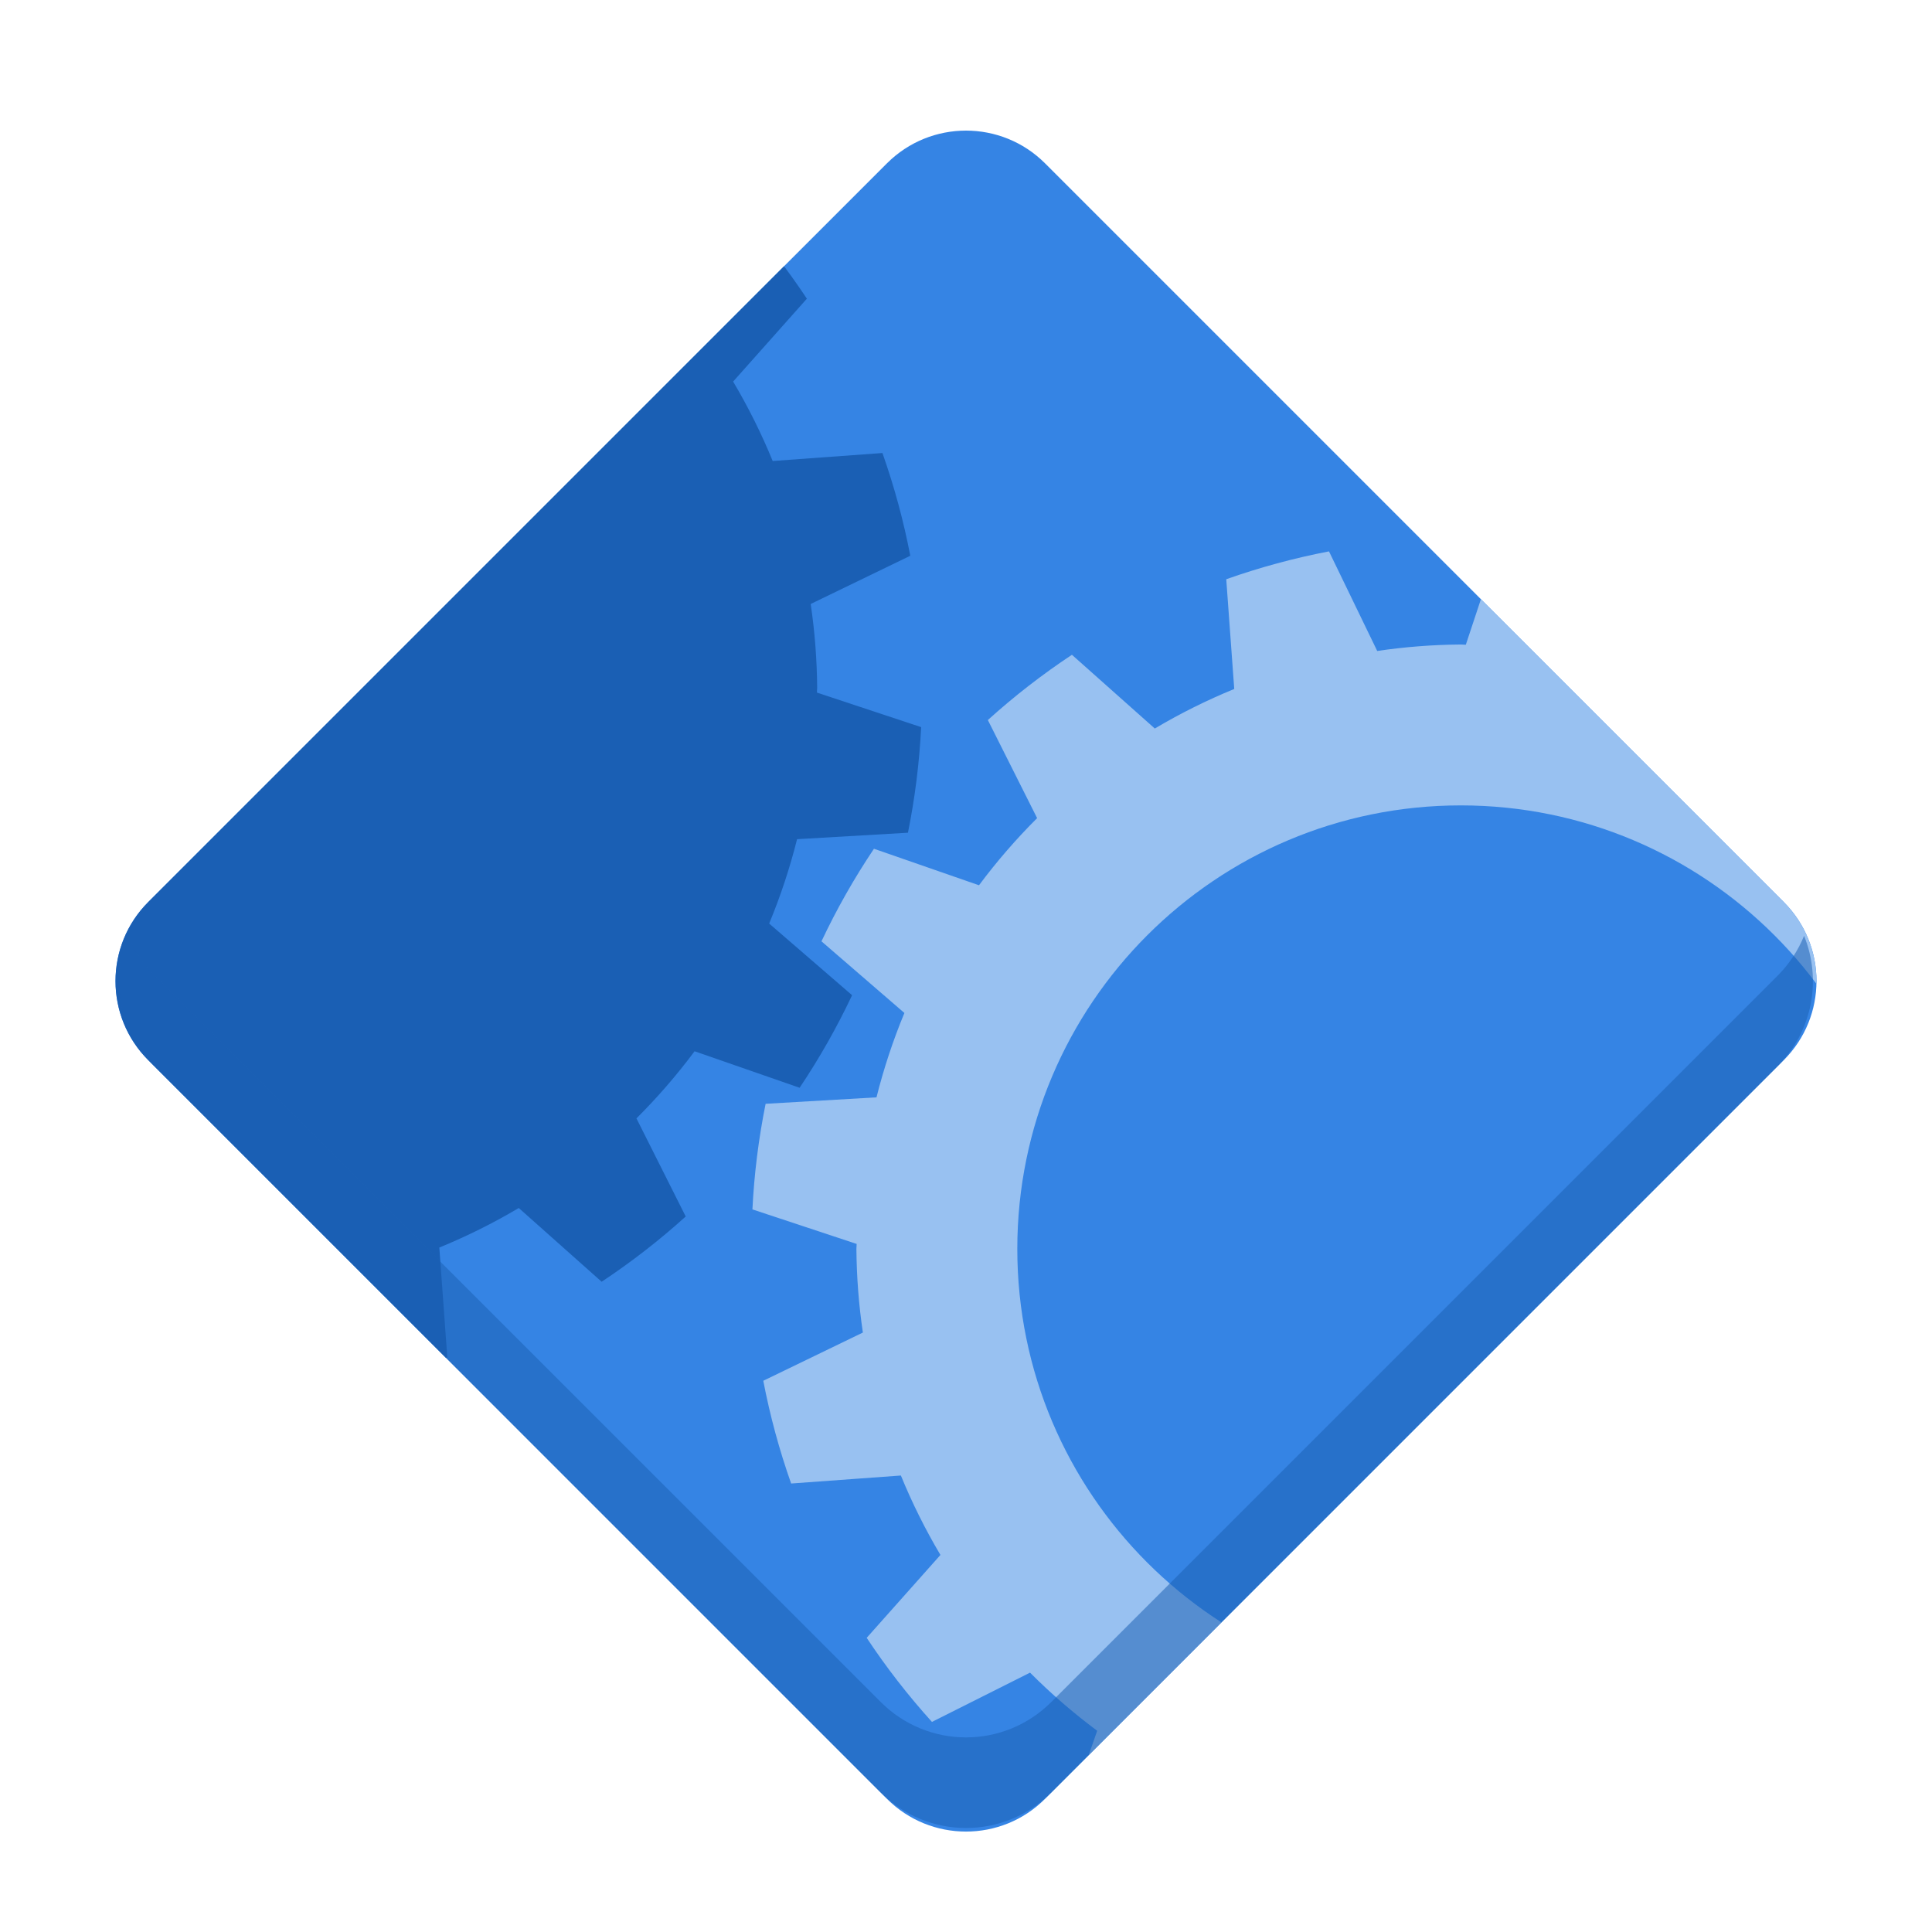
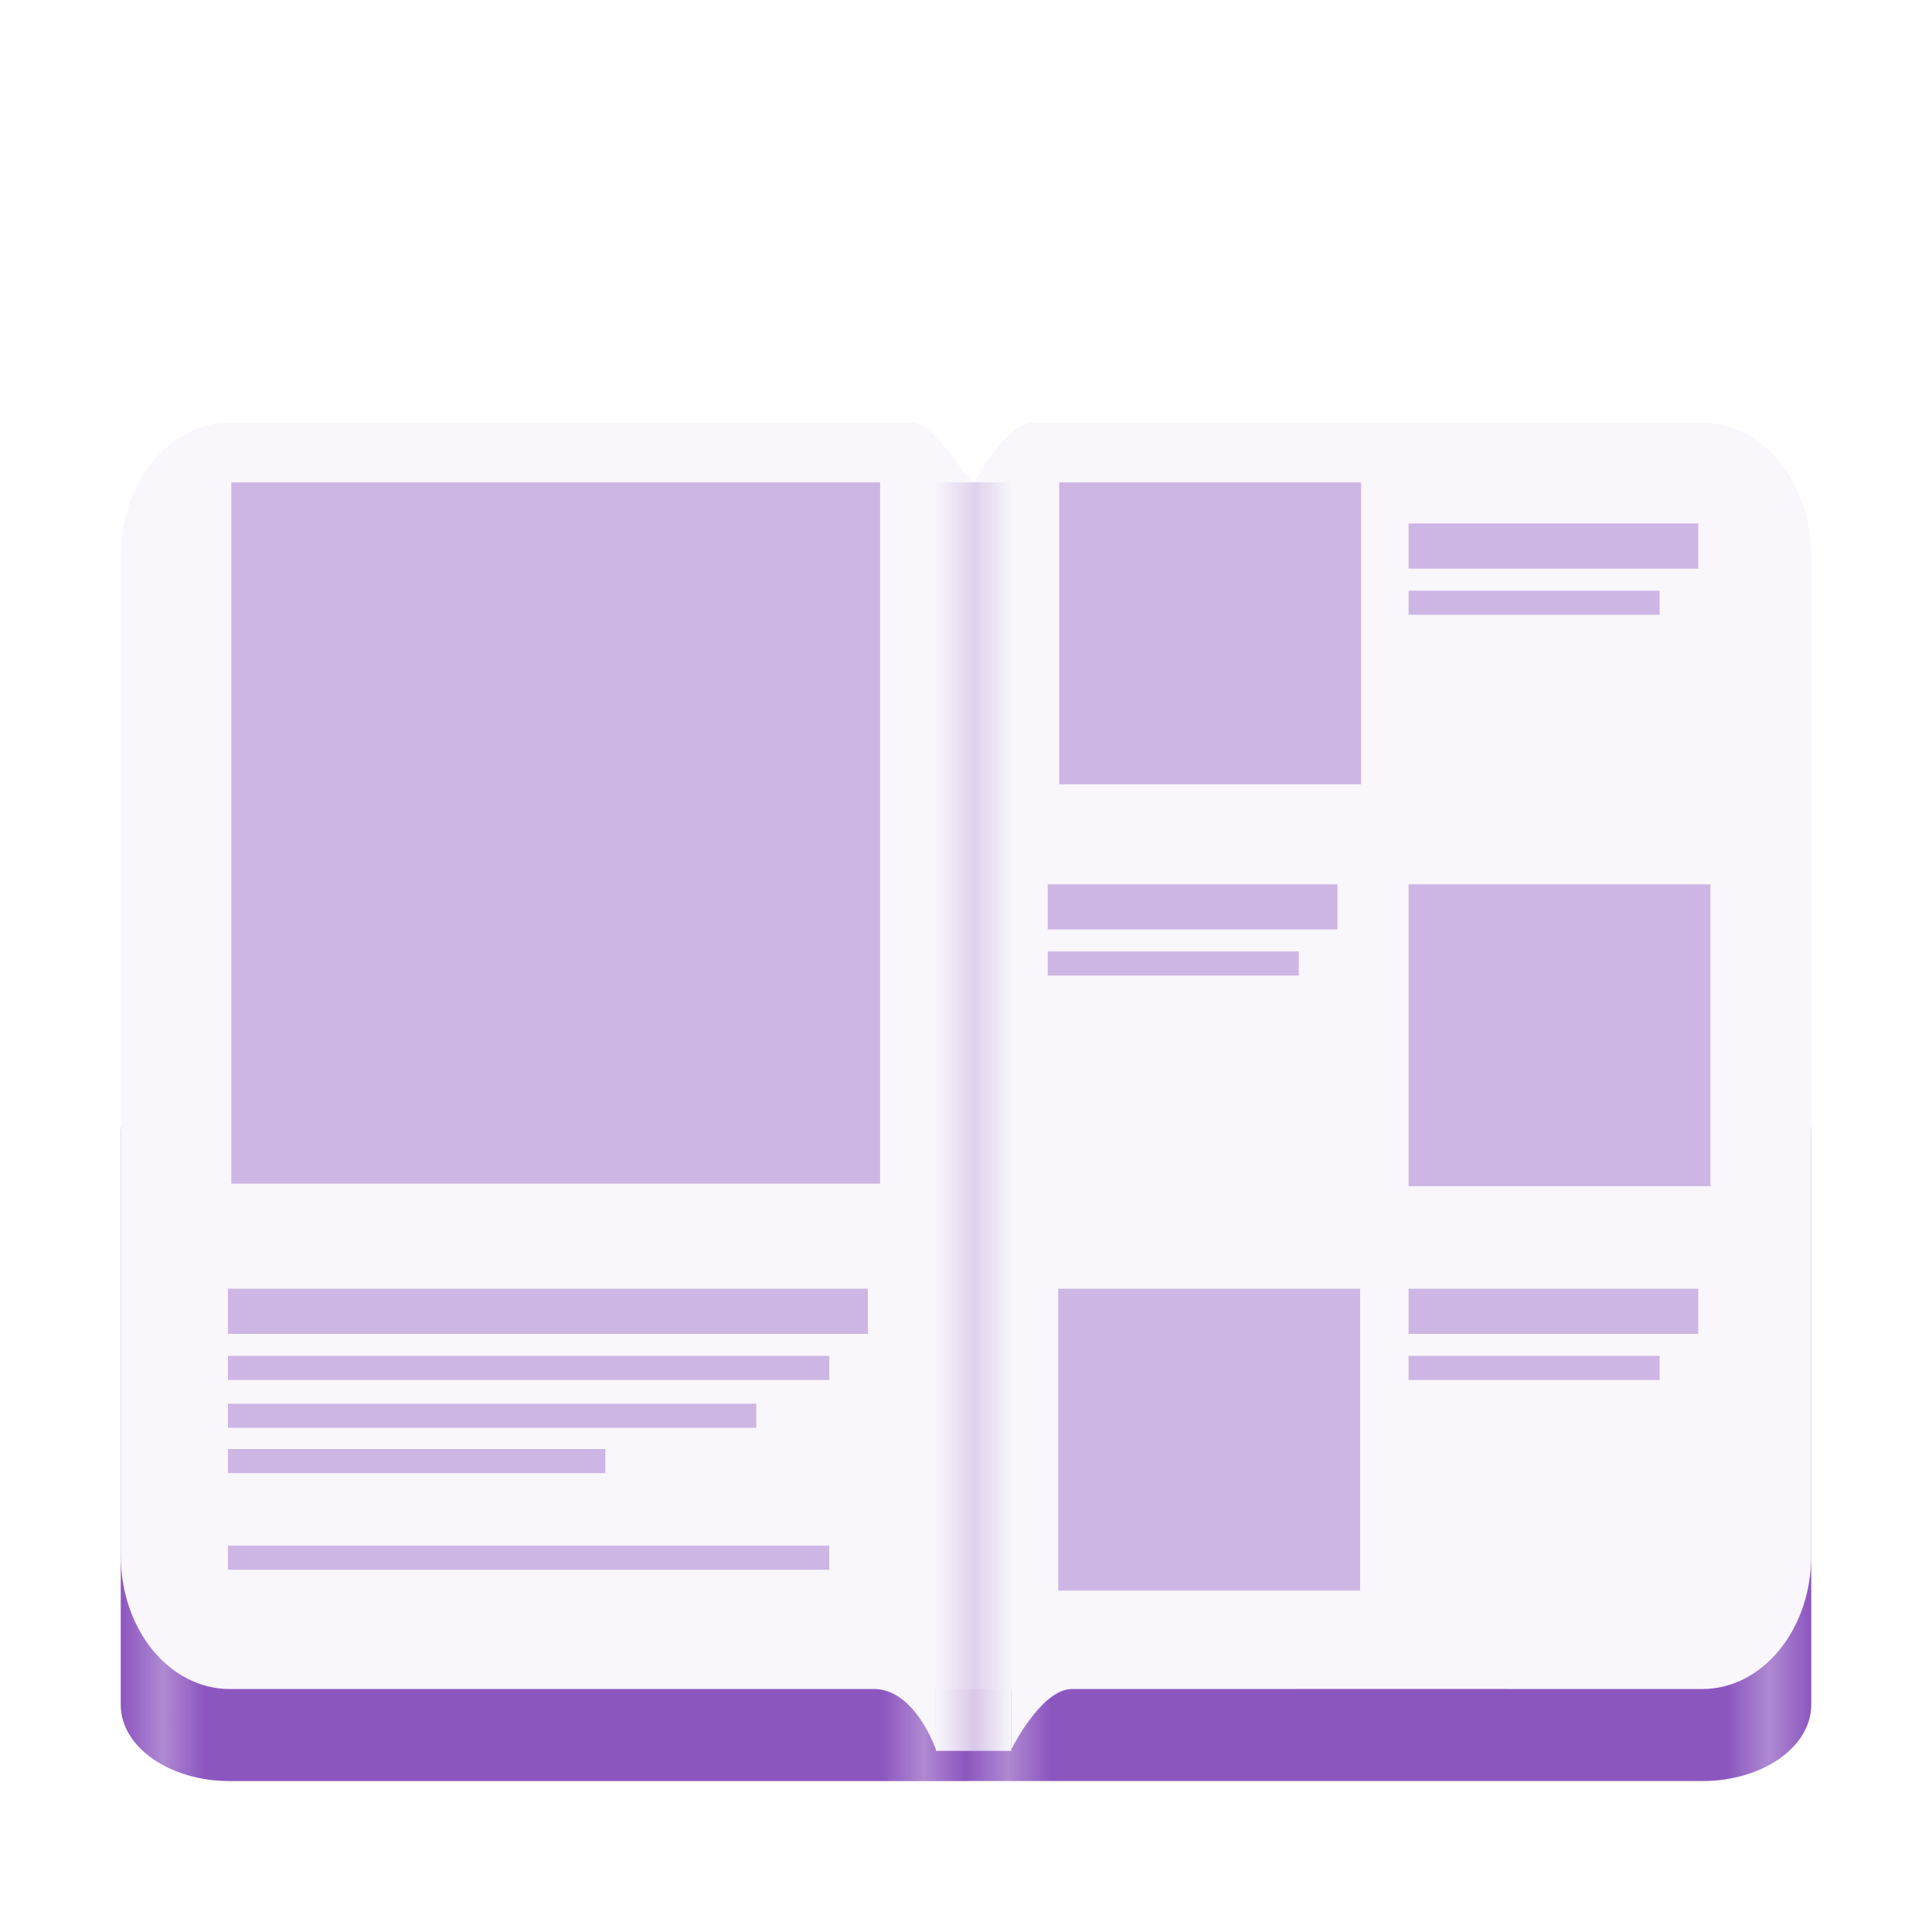
- <svg xmlns="http://www.w3.org/2000/svg" width="33.75mm" height="33.75mm" viewBox="0 0 33.75 33.75" version="1.1" id="svg974">
-   <defs id="defs968">
-     <clipPath clipPathUnits="userSpaceOnUse" id="clipPath18689">
-       <rect clip-path="none" transform="rotate(45)" ry="32" rx="32" y="123.999" x="486.037" height="362.943" width="362.943" id="rect18691" style="display:inline;opacity:1;vector-effect:none;fill:#4a86cf;fill-opacity:1;stroke:none;stroke-width:26.067;stroke-linecap:butt;stroke-linejoin:miter;stroke-miterlimit:4;stroke-dasharray:none;stroke-dashoffset:0;stroke-opacity:1;marker:none;marker-start:none;marker-mid:none;marker-end:none;paint-order:normal;enable-background:new" />
-     </clipPath>
-     <clipPath clipPathUnits="userSpaceOnUse" id="clipPath18689-3">
-       <rect clip-path="none" transform="rotate(45)" ry="32" rx="32" y="123.999" x="486.037" height="362.943" width="362.943" id="rect18691-6" style="display:inline;opacity:1;vector-effect:none;fill:#4a86cf;fill-opacity:1;stroke:none;stroke-width:26.067;stroke-linecap:butt;stroke-linejoin:miter;stroke-miterlimit:4;stroke-dasharray:none;stroke-dashoffset:0;stroke-opacity:1;marker:none;marker-start:none;marker-mid:none;marker-end:none;paint-order:normal;enable-background:new" />
-     </clipPath>
-   </defs>
-   <g id="layer1" transform="translate(-61.81982,-103.944)">
-     <g transform="matrix(0.2636723,0,0,0.2636723,61.81982,-529.397)" style="display:inline;stroke-width:0.25;enable-background:new" id="g1836">
-       <g transform="matrix(0.25,0,0,0.25,0,2295)" id="g18818" style="stroke-width:0.25">
-         <g style="stroke-width:0.27" transform="matrix(0.9260519,0,0,0.9260519,18.93073,50.87633)" id="g18590">
-           <g style="stroke-width:0.27" id="g18681" clip-path="url(#clipPath18689-3)">
-             <rect style="opacity:1;vector-effect:none;fill:#3584e4;fill-opacity:1;stroke:none;stroke-width:8.221;stroke-linecap:butt;stroke-linejoin:miter;stroke-miterlimit:4;stroke-dasharray:none;stroke-dashoffset:0;stroke-opacity:1;marker:none;marker-start:none;marker-mid:none;marker-end:none;paint-order:normal" id="rect18571" width="424" height="424" x="458.337" y="90.642" rx="10.092" ry="10.092" transform="matrix(0.6052817,0.6052817,-0.6052817,0.6052817,33.44063,99.07363)" clip-path="none" />
-             <circle style="opacity:1;vector-effect:none;fill:#f66151;fill-opacity:1;stroke:none;stroke-width:7.037;stroke-linecap:butt;stroke-linejoin:miter;stroke-miterlimit:4;stroke-dasharray:none;stroke-dashoffset:0;stroke-opacity:1;marker:none;marker-start:none;marker-mid:none;marker-end:none;paint-order:normal" id="path18706" cx="0" cy="0" r="0" transform="translate(0,-212)" />
-             <circle style="opacity:1;vector-effect:none;fill:#f66151;fill-opacity:1;stroke:none;stroke-width:7.037;stroke-linecap:butt;stroke-linejoin:miter;stroke-miterlimit:4;stroke-dasharray:none;stroke-dashoffset:0;stroke-opacity:1;marker:none;marker-start:none;marker-mid:none;marker-end:none;paint-order:normal" id="path18708" cx="0" cy="0" r="0" transform="translate(0,-212)" />
-             <path style="display:inline;opacity:1;vector-effect:none;fill:#98c1f1;fill-opacity:1;stroke:none;stroke-width:7.037;stroke-linecap:butt;stroke-linejoin:miter;stroke-miterlimit:4;stroke-dasharray:none;stroke-dashoffset:0;stroke-opacity:1;marker:none;marker-start:none;marker-mid:none;marker-end:none;paint-order:normal;enable-background:new" d="m 408.92,561.918 -9.886,29.829 a 172.971,172.971 0 0 0 -1.427,-0.071 172.971,172.971 0 0 0 -23.929,1.852 l -13.801,-28.501 a 203.293,203.293 0 0 0 -29.401,7.972 l 2.286,31.405 a 172.971,172.971 0 0 0 -22.732,11.319 l -23.718,-21.103 a 203.293,203.293 0 0 0 -24.059,18.674 l 14.099,28.073 a 172.971,172.971 0 0 0 -16.636,19.211 l -30.058,-10.448 a 203.293,203.293 0 0 0 -15.017,26.488 l 23.73,20.507 a 172.971,172.971 0 0 0 -7.985,24.143 l -31.73,1.849 a 203.293,203.293 0 0 0 -3.778,30.217 l 29.829,9.886 a 172.971,172.971 0 0 0 -0.071,1.427 172.971,172.971 0 0 0 1.852,23.929 l -28.501,13.801 a 203.293,203.293 0 0 0 7.972,29.401 l 31.405,-2.286 a 172.971,172.971 0 0 0 11.319,22.732 l -21.103,23.718 a 203.293,203.293 0 0 0 18.674,24.059 l 28.073,-14.099 a 172.971,172.971 0 0 0 19.211,16.636 l -10.448,30.058 a 203.293,203.293 0 0 0 26.488,15.017 l 20.507,-23.73 a 172.971,172.971 0 0 0 24.143,7.985 l 1.849,31.73 a 203.293,203.293 0 0 0 30.217,3.778 l 9.886,-29.829 a 172.971,172.971 0 0 0 1.427,0.071 172.971,172.971 0 0 0 23.929,-1.852 l 13.801,28.501 a 203.293,203.293 0 0 0 29.401,-7.972 l -2.286,-31.405 a 172.971,172.971 0 0 0 22.732,-11.319 l 23.718,21.103 A 203.293,203.293 0 0 0 532.96,916 l -14.099,-28.073 a 172.971,172.971 0 0 0 16.636,-19.211 l 30.058,10.448 a 203.293,203.293 0 0 0 15.017,-26.488 l -23.73,-20.507 a 172.971,172.971 0 0 0 7.985,-24.143 l 31.73,-1.849 a 203.293,203.293 0 0 0 3.778,-30.217 l -29.829,-9.886 a 172.971,172.971 0 0 0 0.071,-1.427 172.971,172.971 0 0 0 -1.852,-23.929 l 28.501,-13.801 a 203.293,203.293 0 0 0 -7.972,-29.401 l -31.405,2.286 a 172.971,172.971 0 0 0 -11.319,-22.732 l 21.103,-23.718 a 203.293,203.293 0 0 0 -18.674,-24.059 l -28.073,14.099 a 172.971,172.971 0 0 0 -19.211,-16.636 l 10.448,-30.058 A 203.293,203.293 0 0 0 485.636,581.681 l -20.507,23.73 a 172.971,172.971 0 0 0 -24.143,-7.985 l -1.849,-31.73 a 203.293,203.293 0 0 0 -30.217,-3.778 z M 397.607,637.722 A 126.926,126.926 0 0 1 524.532,764.647 126.926,126.926 0 0 1 397.607,891.572 126.926,126.926 0 0 1 270.682,764.647 126.926,126.926 0 0 1 397.607,637.722 Z" id="path18717-4" />
-             <path id="path18758" d="m 51.748,401.284 -9.886,29.829 c -0.476,-0.026 -0.951,-0.05 -1.427,-0.071 -8.01,0.062 -16.005,0.681 -23.929,1.852 L 2.706,404.392 c -9.986,1.918 -19.814,4.583 -29.401,7.972 l 2.286,31.405 c -7.844,3.211 -15.442,6.994 -22.732,11.319 l -23.718,-21.103 c -8.475,5.614 -16.518,11.857 -24.059,18.674 l 14.099,28.073 c -6.009,5.987 -11.569,12.408 -16.636,19.211 l -30.058,-10.448 c -5.661,8.442 -10.68,17.296 -15.017,26.488 l 23.73,20.507 c -3.25,7.841 -5.919,15.91 -7.985,24.143 l -31.73,1.849 c -2.013,9.964 -3.276,20.064 -3.778,30.217 l 29.829,9.886 c -0.026,0.476 -0.05,0.951 -0.071,1.427 0.062,8.01 0.681,16.005 1.852,23.929 l -28.501,13.801 c 1.918,9.986 4.583,19.814 7.972,29.401 l 31.405,-2.286 c 3.211,7.844 6.994,15.442 11.319,22.732 l -21.103,23.718 c 5.614,8.475 11.857,16.518 18.674,24.059 l 28.073,-14.099 c 5.987,6.009 12.408,11.569 19.211,16.636 l -10.448,30.058 c 8.442,5.661 17.296,10.68 26.488,15.017 l 20.507,-23.73 c 7.841,3.25 15.91,5.919 24.143,7.985 l 1.849,31.73 c 9.964,2.013 20.064,3.276 30.217,3.778 l 9.886,-29.829 c 0.476,0.026 0.951,0.05 1.427,0.071 8.01,-0.062 16.005,-0.681 23.929,-1.852 l 13.801,28.501 c 9.986,-1.918 19.814,-4.583 29.401,-7.972 l -2.286,-31.405 c 7.844,-3.211 15.442,-6.994 22.732,-11.319 l 23.718,21.103 c 8.475,-5.614 16.518,-11.857 24.059,-18.674 l -14.099,-28.073 c 6.009,-5.987 11.569,-12.408 16.636,-19.211 l 30.058,10.448 c 5.661,-8.442 10.68,-17.296 15.017,-26.488 l -23.73,-20.507 c 3.25,-7.841 5.919,-15.91 7.985,-24.143 l 31.73,-1.849 c 2.013,-9.964 3.276,-20.064 3.778,-30.217 l -29.829,-9.886 c 0.026,-0.476 0.05,-0.951 0.071,-1.427 -0.062,-8.01 -0.681,-16.005 -1.852,-23.929 l 28.501,-13.801 c -1.918,-9.986 -4.583,-19.814 -7.972,-29.401 l -31.405,2.286 c -3.211,-7.844 -6.994,-15.442 -11.319,-22.732 l 21.103,-23.718 c -5.614,-8.475 -11.857,-16.518 -18.674,-24.059 l -28.073,14.099 c -5.987,-6.009 -12.408,-11.569 -19.211,-16.636 l 10.448,-30.058 c -8.442,-5.661 -17.296,-10.68 -26.488,-15.017 l -20.507,23.73 c -7.841,-3.25 -15.91,-5.919 -24.143,-7.985 l -1.849,-31.73 c -9.964,-2.013 -20.064,-3.276 -30.217,-3.778 z" style="display:inline;opacity:1;vector-effect:none;fill:#1a5fb4;fill-opacity:1;stroke:none;stroke-width:7.037;stroke-linecap:butt;stroke-linejoin:miter;stroke-miterlimit:4;stroke-dasharray:none;stroke-dashoffset:0;stroke-opacity:1;marker:none;marker-start:none;marker-mid:none;marker-end:none;paint-order:normal;enable-background:new" />
-           </g>
-         </g>
-         <path style="display:inline;opacity:0.534;vector-effect:none;fill:#1a5fb4;fill-opacity:1;stroke:none;stroke-width:1.629;stroke-linecap:butt;stroke-linejoin:miter;stroke-miterlimit:4;stroke-dasharray:none;stroke-dashoffset:0;stroke-opacity:1;marker:none;marker-start:none;marker-mid:none;marker-end:none;paint-order:normal;enable-background:new" clip-path="none" d="m 8.477,2676 c -1.171,2.887 -0.583,6.308 1.766,8.656 l 48.102,48.102 c 3.134,3.134 8.179,3.134 11.312,0 l 48.102,-48.102 c 2.348,-2.348 2.937,-5.77 1.766,-8.656 -0.392,0.966 -0.98,1.871 -1.766,2.656 l -48.102,48.102 c -3.134,3.134 -8.179,3.134 -11.312,0 L 10.242,2678.656 C 9.457,2677.871 8.868,2676.965 8.477,2676 Z" transform="matrix(4,0,0,4,0,-10028)" id="rect18571-6" />
-       </g>
-       <rect y="2402" x="-1.5000001e-06" height="128" width="128" id="rect9125-7-2" style="display:inline;opacity:1;vector-effect:none;fill:none;fill-opacity:1;stroke:none;stroke-width:1.25;stroke-linecap:butt;stroke-linejoin:miter;stroke-miterlimit:4;stroke-dasharray:none;stroke-dashoffset:0;stroke-opacity:1;marker:none;marker-start:none;marker-mid:none;marker-end:none;paint-order:normal;enable-background:new" />
-     </g>
+ <svg xmlns="http://www.w3.org/2000/svg" xmlns:xlink="http://www.w3.org/1999/xlink" height="128px" viewBox="0 0 128 128" width="128px">
+   <linearGradient id="a" gradientUnits="userSpaceOnUse">
+     <stop offset="0" stop-color="#8c56bf" />
+     <stop offset="0.05" stop-color="#af89d2" />
+     <stop offset="0.1" stop-color="#8c56bf" />
+     <stop offset="0.9" stop-color="#8c56bf" />
+     <stop offset="0.95" stop-color="#af89d2" />
+     <stop offset="1" stop-color="#8c56bf" />
+   </linearGradient>
+   <linearGradient id="b" gradientTransform="matrix(1 0 0 0.533333 -8 46.53334)" x1="72" x2="128" xlink:href="#a" y1="89" y2="89" />
+   <linearGradient id="c" gradientTransform="matrix(1 0 0 0.533333 -8 46.53334)" x1="16" x2="72" xlink:href="#a" y1="89" y2="89" />
+   <linearGradient id="d" gradientTransform="matrix(1.594533 0 0 1.001651 -37.63417 -168.3704)" gradientUnits="userSpaceOnUse" x1="62.485" x2="65.621" y1="241.951" y2="241.951">
+     <stop offset="0" stop-color="#f9f6fc" />
+     <stop offset="0.517" stop-color="#ddceeb" stop-opacity="0.941" />
+     <stop offset="1" stop-color="#f9f6fc" />
+   </linearGradient>
+   <path d="m 64 70 v 48 h 48.777 c 4 0 7.223 -2.258 7.223 -5.059 v -37.883 c 0 -2.801 -3.223 -5.059 -7.223 -5.059 z m 0 0" fill="url(#b)" />
+   <path d="m 15.223 70 c -4 0 -7.223 2.258 -7.223 5.059 v 37.883 c 0 2.801 3.223 5.059 7.223 5.059 h 48.777 v -48 z m 0 0" fill="url(#c)" />
+   <path d="m 68.5 28 c -1.871 -0.016 -3.957 3.957 -3.957 3.957 l -0.043 0.043 v -0.082 l -0.5 -0.488 v 80.473 h 3 v 4 s 1.977 -3.984 4 -4 c 4.277 -0.008 41.777 0 41.777 0 c 4 0 7.223 -3.945 7.223 -8.844 v -66.215 c 0 -4.898 -3.223 -8.844 -7.223 -8.844 c 0 0 -33.191 0 -44.277 0 z m 0 0" fill="#f9f6fc" />
+   <path d="m 15.223 28 c -4 0 -7.223 3.945 -7.223 8.844 v 66.215 c 0 4.898 3.223 8.844 7.223 8.844 c 0 0 31.125 -0.004 42.777 0 c 2.668 0.094 4 4 4 4 v -4 h 2 v -80.402 s -2.172 -3.438 -3.5 -3.5 c -12.992 0 -45.277 0 -45.277 0 z m 0 0" fill="#f9f6fc" />
+   <g fill="#8c56bf" fill-opacity="0.4">
+     <path d="m 70.176 31.961 h 20 v 20 h -20 z m 0 0" />
+     <path d="m 93.32 58.586 h 20 v 20 h -20 z m 0 0" />
+     <path d="m 70.109 85.379 h 20 v 20 h -20 z m 0 0" />
+     <path d="m 93.32 34.68 h 19.191 v 2.992 h -19.191 z m 0 0" />
+     <path d="m 93.32 39.133 h 16.633 v 1.598 h -16.633 z m 0 0" />
+     <path d="m 69.414 58.586 h 19.191 v 2.992 h -19.191 z m 0 0" />
+     <path d="m 69.414 63.039 h 16.633 v 1.594 h -16.633 z m 0 0" />
+     <path d="m 93.32 85.379 h 19.191 v 2.992 h -19.191 z m 0 0" />
+     <path d="m 93.32 89.832 h 16.633 v 1.594 h -16.633 z m 0 0" />
+     <path d="m 15.324 31.961 h 42.984 v 46.457 h -42.984 z m 0 0" />
+     <path d="m 15.102 85.379 h 42.398 v 2.992 h -42.398 z m 0 0" />
+     <path d="m 15.102 89.832 h 39.84 v 1.594 h -39.84 z m 0 0" />
+     <path d="m 15.102 102.402 h 39.84 v 1.598 h -39.84 z m 0 0" />
+     <path d="m 15.102 93 h 35 v 1.598 h -35 z m 0 0" />
+     <path d="m 15.102 96 h 25 v 1.598 h -25 z m 0 0" />
  </g>
+   <path d="m 62 31.961 h 5 v 84.039 h -5 z m 0 0" fill="url(#d)" />
</svg>
